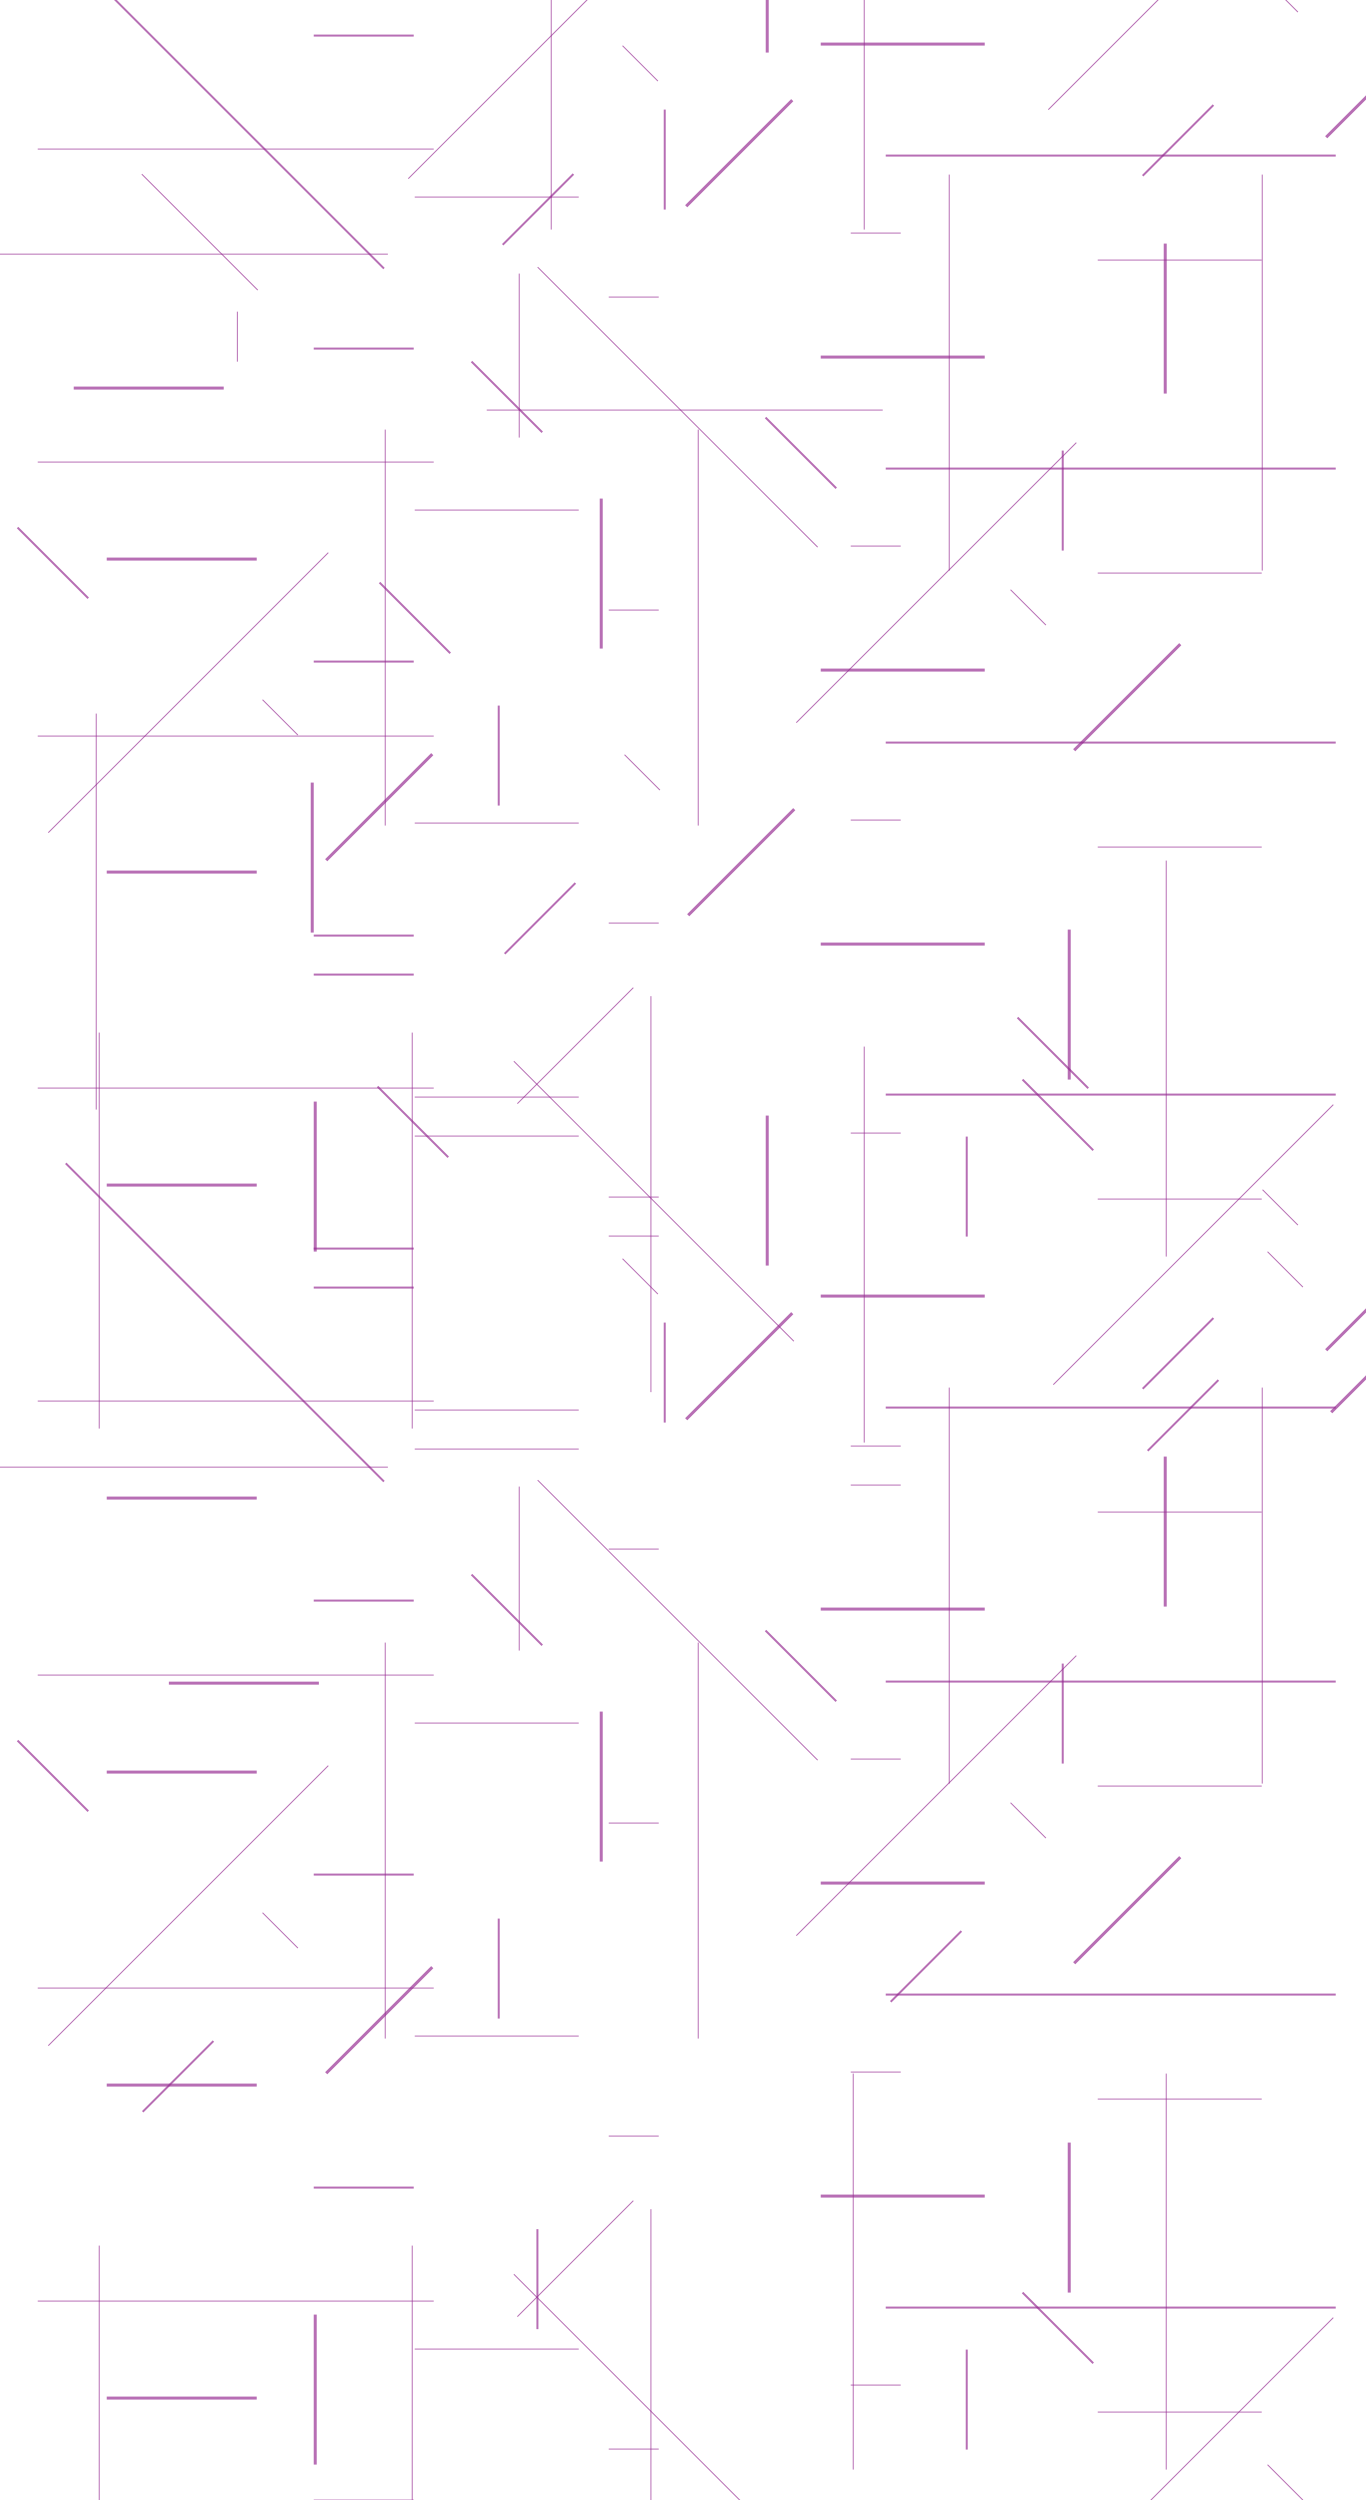
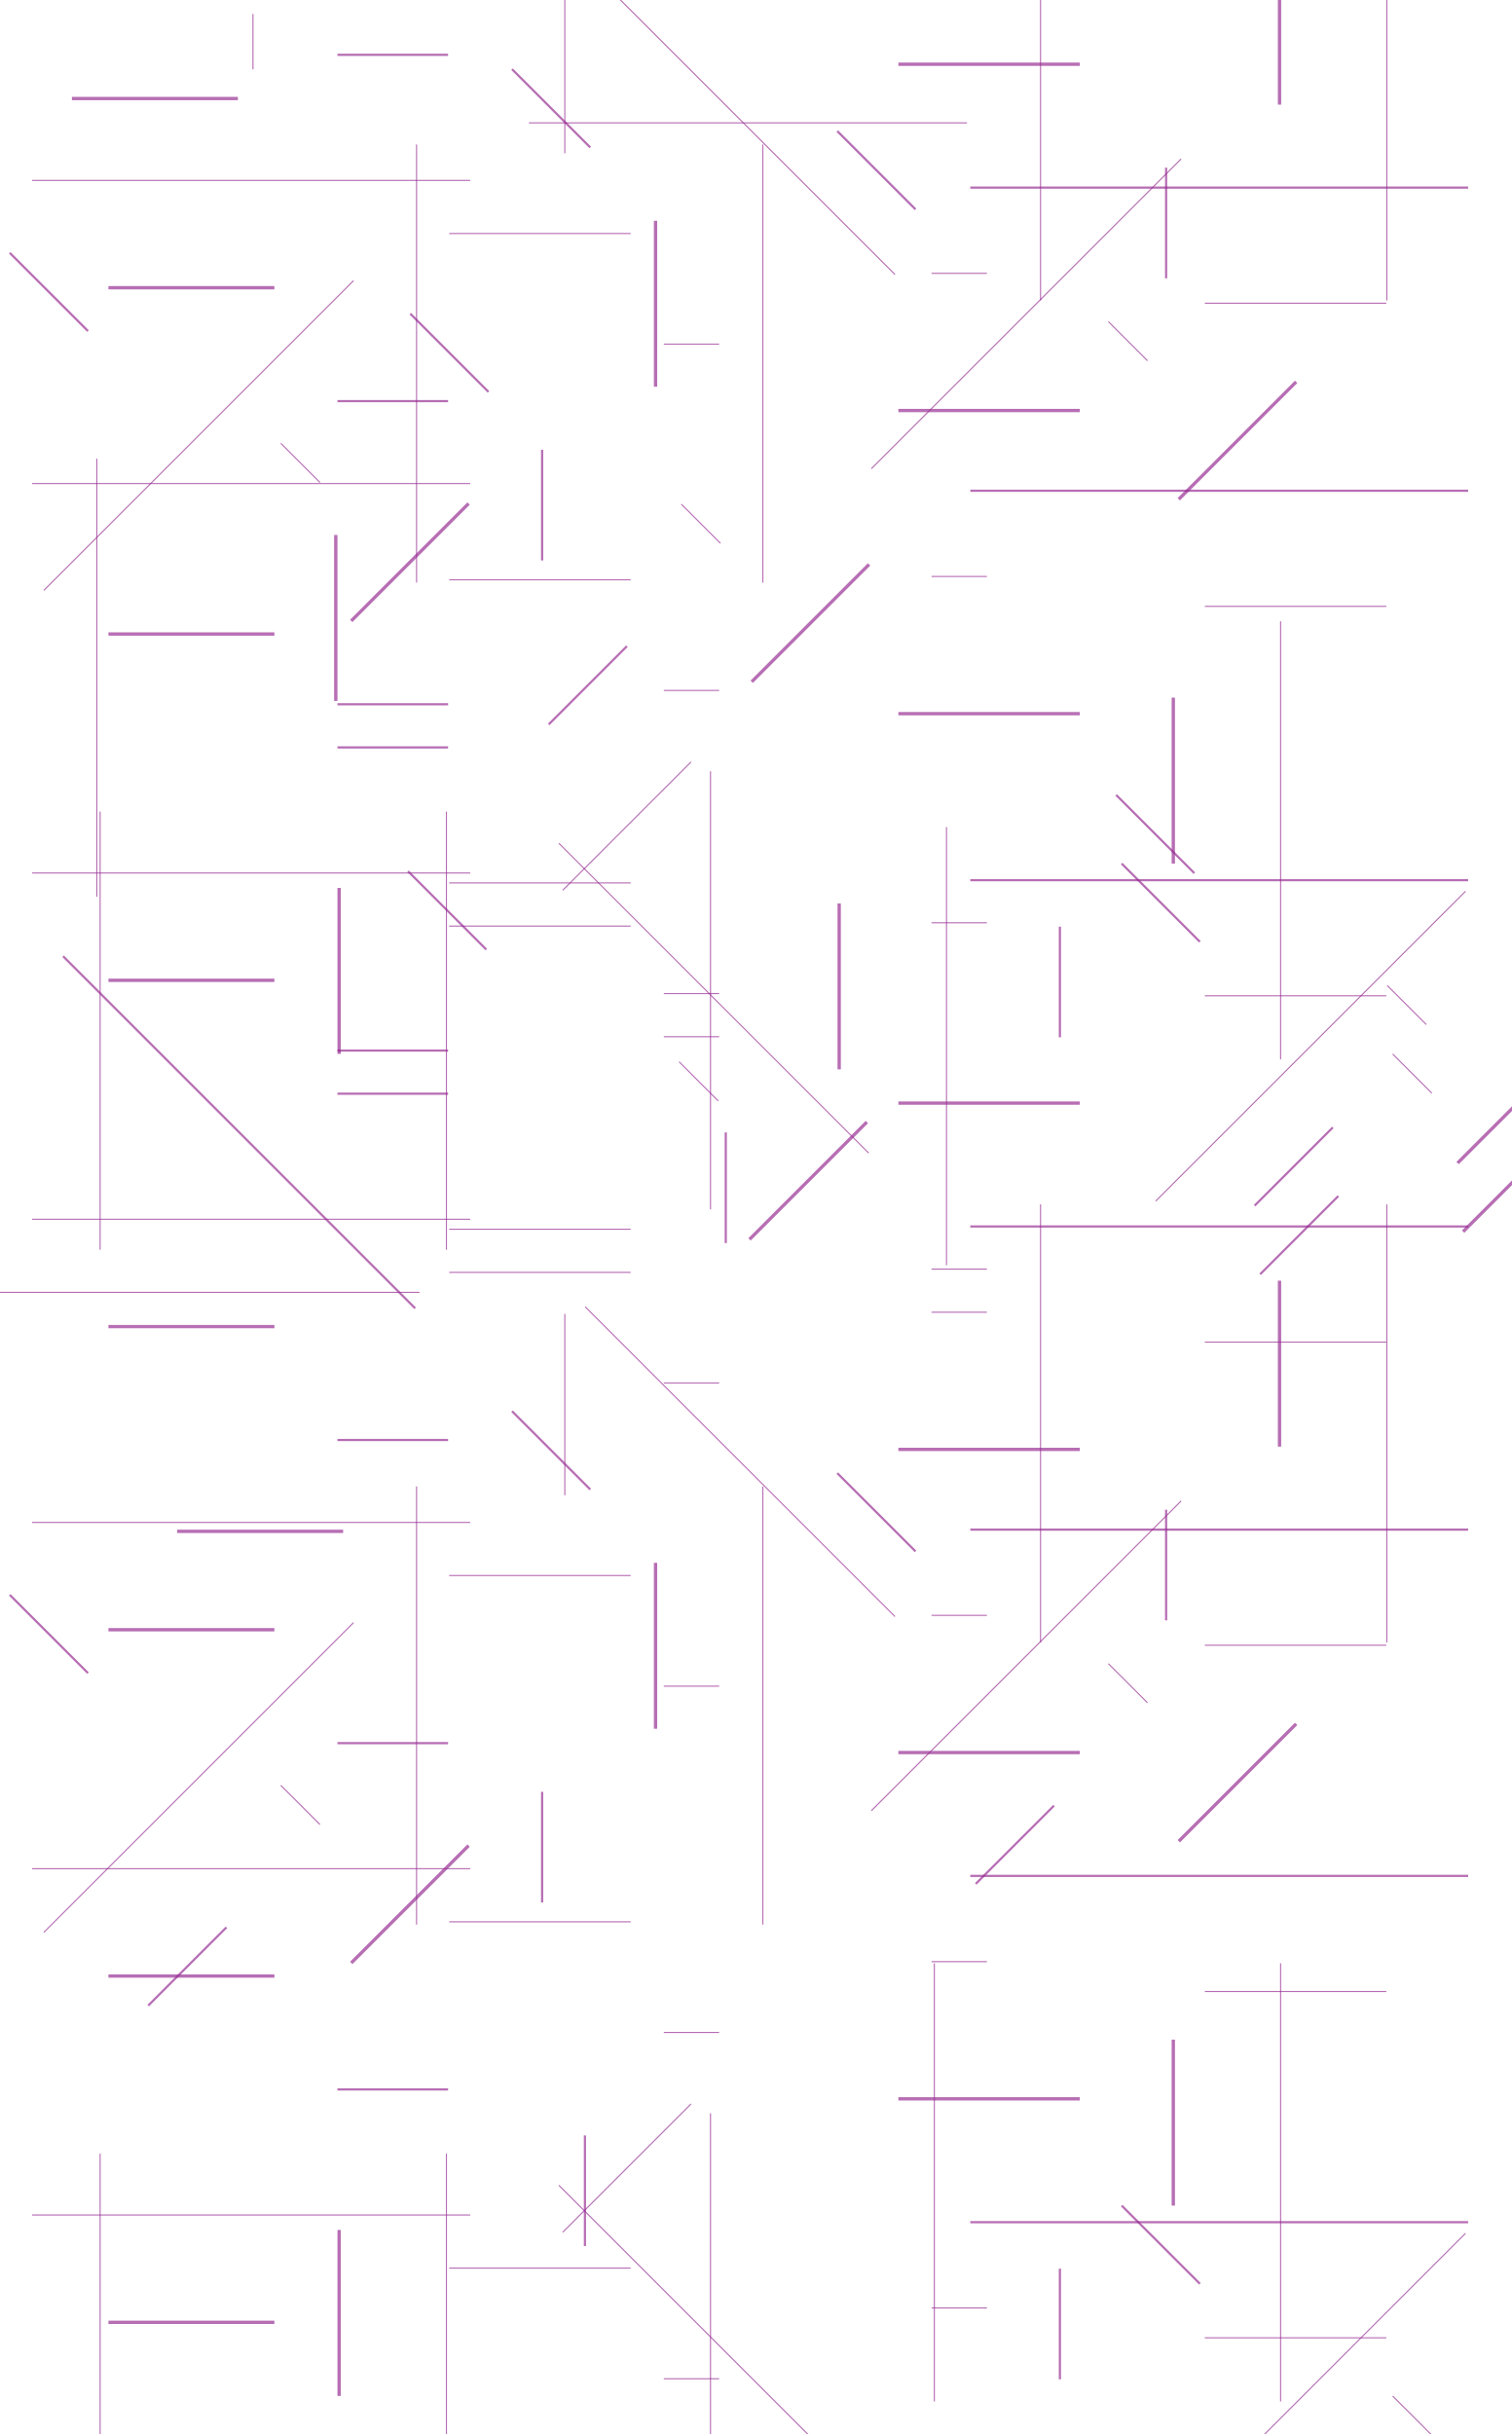
- <svg xmlns="http://www.w3.org/2000/svg" id="Layer_1" data-name="Layer 1" viewBox="0 0 1366 2500">
+ <svg xmlns="http://www.w3.org/2000/svg" id="Layer_1" data-name="Layer 1" viewBox="0 0 1366 2200">
  <defs>
    <style>.cls-1{opacity:0.67;}.cls-2{fill:#93278f;}</style>
  </defs>
  <g class="cls-1">
-     <rect class="cls-2" x="313.73" y="34.58" width="100" height="2" />
-   </g>
-   <g class="cls-1">
-     <rect class="cls-2" x="820.73" y="42.58" width="164" height="3" />
-   </g>
-   <g class="cls-1">
-     <rect class="cls-2" x="37.73" y="148.58" width="396" height="1" />
-   </g>
-   <g class="cls-1">
-     <rect class="cls-2" x="608.73" y="296.58" width="50" height="1" />
-   </g>
-   <g class="cls-1">
-     <rect class="cls-2" x="850.73" y="232.58" width="50" height="1" />
-   </g>
-   <g class="cls-1">
-     <rect class="cls-2" x="313.73" y="347.58" width="100" height="2" />
-   </g>
-   <g class="cls-1">
-     <rect class="cls-2" x="885.73" y="154.58" width="450" height="2" />
-   </g>
-   <g class="cls-1">
-     <rect class="cls-2" x="73.73" y="386.58" width="150" height="3" />
-   </g>
-   <g class="cls-1">
-     <rect class="cls-2" x="414.73" y="196.58" width="164" height="1" />
-   </g>
-   <g class="cls-1">
-     <rect class="cls-2" x="1097.73" y="259.58" width="164" height="1" />
-   </g>
-   <g class="cls-1">
-     <rect class="cls-2" x="820.73" y="355.58" width="164" height="3" />
-   </g>
-   <g class="cls-1">
-     <rect class="cls-2" x="37.73" y="461.58" width="396" height="1" />
-   </g>
-   <g class="cls-1">
-     <rect class="cls-2" x="608.73" y="609.58" width="50" height="1" />
-   </g>
-   <g class="cls-1">
-     <rect class="cls-2" x="850.73" y="545.58" width="50" height="1" />
-   </g>
-   <g class="cls-1">
-     <rect class="cls-2" x="313.73" y="660.58" width="100" height="2" />
-   </g>
-   <g class="cls-1">
-     <rect class="cls-2" x="885.73" y="467.58" width="450" height="2" />
-   </g>
-   <g class="cls-1">
-     <rect class="cls-2" x="106.73" y="557.58" width="150" height="3" />
-   </g>
-   <g class="cls-1">
-     <rect class="cls-2" x="414.73" y="509.58" width="164" height="1" />
-   </g>
-   <g class="cls-1">
-     <rect class="cls-2" x="1097.73" y="572.58" width="164" height="1" />
-   </g>
-   <g class="cls-1">
-     <rect class="cls-2" x="820.73" y="668.58" width="164" height="3" />
-   </g>
-   <g class="cls-1">
-     <rect class="cls-2" x="608.73" y="922.58" width="50" height="1" />
-   </g>
-   <g class="cls-1">
-     <rect class="cls-2" x="313.73" y="973.58" width="100" height="2" />
-   </g>
-   <g class="cls-1">
-     <rect class="cls-2" x="106.73" y="870.58" width="150" height="3" />
-   </g>
-   <g class="cls-1">
-     <rect class="cls-2" x="414.73" y="822.58" width="164" height="1" />
-   </g>
-   <g class="cls-1">
-     <rect class="cls-2" x="37.73" y="1087.58" width="396" height="1" />
-   </g>
-   <g class="cls-1">
-     <rect class="cls-2" x="608.73" y="1235.58" width="50" height="1" />
-   </g>
-   <g class="cls-1">
-     <rect class="cls-2" x="313.73" y="1286.58" width="100" height="2" />
-   </g>
-   <g class="cls-1">
-     <rect class="cls-2" x="885.73" y="1093.58" width="450" height="2" />
-   </g>
-   <g class="cls-1">
-     <rect class="cls-2" x="106.73" y="1183.58" width="150" height="3" />
-   </g>
-   <g class="cls-1">
-     <rect class="cls-2" x="414.73" y="1135.58" width="164" height="1" />
-   </g>
-   <g class="cls-1">
-     <rect class="cls-2" x="1097.73" y="1198.58" width="164" height="1" />
-   </g>
-   <g class="cls-1">
-     <rect class="cls-2" x="820.73" y="1294.58" width="164" height="3" />
-   </g>
-   <g class="cls-1">
-     <rect class="cls-2" x="37.73" y="1400.58" width="396" height="1" />
-   </g>
-   <g class="cls-1">
-     <rect class="cls-2" x="608.73" y="1548.58" width="50" height="1" />
-   </g>
-   <g class="cls-1">
-     <rect class="cls-2" x="850.73" y="1484.58" width="50" height="1" />
-   </g>
-   <g class="cls-1">
-     <rect class="cls-2" x="313.73" y="1599.58" width="100" height="2" />
-   </g>
-   <g class="cls-1">
-     <rect class="cls-2" x="885.73" y="1406.58" width="450" height="2" />
-   </g>
-   <g class="cls-1">
-     <rect class="cls-2" x="106.73" y="1496.58" width="150" height="3" />
-   </g>
-   <g class="cls-1">
-     <rect class="cls-2" x="414.73" y="1448.58" width="164" height="1" />
-   </g>
-   <g class="cls-1">
-     <rect class="cls-2" x="1097.73" y="1511.58" width="164" height="1" />
-   </g>
-   <g class="cls-1">
-     <rect class="cls-2" x="820.73" y="1607.58" width="164" height="3" />
-   </g>
-   <g class="cls-1">
-     <rect class="cls-2" x="863.73" y="-166.42" width="1" height="396" />
-   </g>
-   <g class="cls-1">
-     <rect class="cls-2" x="663.73" y="109.58" width="2" height="100" />
-   </g>
-   <g class="cls-1">
-     <rect class="cls-2" x="765.73" y="-97.42" width="3" height="150" />
-   </g>
-   <g class="cls-1">
-     <rect class="cls-2" x="550.73" y="-166.42" width="1" height="396" />
-   </g>
-   <g class="cls-1">
-     <rect class="cls-2" x="1261.73" y="174.58" width="1" height="396" />
-   </g>
-   <g class="cls-1">
-     <rect class="cls-2" x="1061.73" y="450.58" width="2" height="100" />
-   </g>
-   <g class="cls-1">
-     <rect class="cls-2" x="1163.73" y="243.58" width="3" height="150" />
-   </g>
-   <g class="cls-1">
-     <rect class="cls-2" x="948.73" y="174.58" width="1" height="396" />
-   </g>
-   <g class="cls-1">
-     <rect class="cls-2" x="697.73" y="429.58" width="1" height="396" />
-   </g>
-   <g class="cls-1">
-     <rect class="cls-2" x="497.73" y="705.58" width="2" height="100" />
-   </g>
-   <g class="cls-1">
-     <rect class="cls-2" x="599.73" y="498.58" width="3" height="150" />
-   </g>
-   <g class="cls-1">
-     <rect class="cls-2" x="384.73" y="429.58" width="1" height="396" />
-   </g>
-   <g class="cls-1">
-     <rect class="cls-2" x="1165.73" y="860.58" width="1" height="396" />
-   </g>
-   <g class="cls-1">
-     <rect class="cls-2" x="965.73" y="1136.58" width="2" height="100" />
-   </g>
-   <g class="cls-1">
-     <rect class="cls-2" x="1067.73" y="929.58" width="3" height="150" />
-   </g>
-   <g class="cls-1">
-     <rect class="cls-2" x="411.73" y="1032.58" width="1" height="396" />
-   </g>
-   <g class="cls-1">
-     <rect class="cls-2" x="313.73" y="1101.58" width="3" height="150" />
-   </g>
-   <g class="cls-1">
-     <rect class="cls-2" x="98.73" y="1032.58" width="1" height="396" />
-   </g>
-   <g class="cls-1">
-     <rect class="cls-2" x="639.72" y="38.4" width="1" height="50" transform="translate(142.68 471.28) rotate(-45)" />
-   </g>
-   <g class="cls-1">
-     <rect class="cls-2" x="488.05" y="208.42" width="100" height="2" transform="translate(9.51 441.79) rotate(-45)" />
-   </g>
-   <g class="cls-1">
-     <rect class="cls-2" x="664.22" y="151.71" width="150" height="3" transform="translate(108.18 567.58) rotate(-45)" />
-   </g>
-   <g class="cls-1">
-     <rect class="cls-2" x="350.3" y="38.16" width="396" height="1" transform="translate(133.26 399.03) rotate(-45)" />
-   </g>
-   <g class="cls-1">
-     <rect class="cls-2" x="493.36" y="1045.16" width="164" height="1" transform="translate(-570.88 713.11) rotate(-45)" />
-   </g>
-   <g class="cls-1">
-     <rect class="cls-2" x="653.35" y="1003.23" width="1" height="396" transform="translate(-657.89 814.17) rotate(-45)" />
-   </g>
-   <g class="cls-1">
-     <rect class="cls-2" x="650.42" y="996.16" width="1" height="396" />
-   </g>
-   <g class="cls-1">
-     <rect class="cls-2" x="518.73" y="273.58" width="1" height="164" />
-   </g>
-   <g class="cls-1">
-     <rect class="cls-2" x="486.73" y="409.58" width="396" height="1" />
-   </g>
-   <g class="cls-1">
-     <rect class="cls-2" x="505.89" y="346.9" width="2" height="100" transform="translate(-132.19 474.68) rotate(-45)" />
-   </g>
-   <g class="cls-1">
-     <rect class="cls-2" x="677.16" y="209.16" width="1" height="396" transform="translate(-89.42 598.43) rotate(-45)" />
-   </g>
-   <g class="cls-1">
-     <rect class="cls-2" x="1279.72" y="-30.6" width="1" height="50" transform="translate(378.93 903.62) rotate(-45)" />
-   </g>
-   <g class="cls-1">
-     <rect class="cls-2" x="1128.05" y="139.42" width="100" height="2" transform="translate(245.75 874.13) rotate(-45)" />
-   </g>
-   <g class="cls-1">
-     <rect class="cls-2" x="1304.22" y="82.71" width="150" height="3" transform="translate(344.42 999.92) rotate(-45)" />
-   </g>
-   <g class="cls-1">
-     <rect class="cls-2" x="990.3" y="-30.84" width="396" height="1" transform="translate(369.5 831.37) rotate(-45)" />
-   </g>
-   <g class="cls-1">
-     <rect class="cls-2" x="223.87" y="-115.56" width="2" height="450" transform="translate(-11.52 191.06) rotate(-45)" />
-   </g>
-   <g class="cls-1">
-     <rect class="cls-2" x="199.27" y="150.13" width="1" height="164" transform="translate(-105.63 209.25) rotate(-45)" />
-   </g>
-   <g class="cls-1">
-     <rect class="cls-2" x="236.87" y="311.65" width="1" height="50" />
-   </g>
-   <g class="cls-1">
-     <rect class="cls-2" x="-8.13" y="253.65" width="396" height="1" />
-   </g>
-   <g class="cls-1">
-     <rect class="cls-2" x="279.72" y="692.4" width="1" height="50" transform="translate(-425.21 408.27) rotate(-45)" />
-   </g>
-   <g class="cls-1">
-     <rect class="cls-2" x="51.89" y="512.9" width="2" height="100" transform="translate(-382.54 202.27) rotate(-45)" />
-   </g>
-   <g class="cls-1">
-     <rect class="cls-2" x="304.22" y="805.71" width="150" height="3" transform="translate(-459.71 504.57) rotate(-45)" />
-   </g>
-   <g class="cls-1">
-     <rect class="cls-2" x="-9.7" y="692.16" width="396" height="1" transform="translate(-434.63 336.02) rotate(-45)" />
-   </g>
-   <g class="cls-1">
-     <rect class="cls-2" x="1027.72" y="582.4" width="1" height="50" transform="translate(-128.34 904.97) rotate(-45)" />
-   </g>
-   <g class="cls-1">
-     <rect class="cls-2" x="799.89" y="402.9" width="2" height="100" transform="translate(-85.67 698.97) rotate(-45)" />
-   </g>
-   <g class="cls-1">
-     <rect class="cls-2" x="1052.22" y="695.71" width="150" height="3" transform="translate(-162.84 1001.27) rotate(-45)" />
-   </g>
-   <g class="cls-1">
-     <rect class="cls-2" x="738.3" y="582.16" width="396" height="1" transform="translate(-137.76 832.72) rotate(-45)" />
-   </g>
-   <g class="cls-1">
-     <rect class="cls-2" x="1284.72" y="1244.4" width="1" height="50" transform="translate(-521.17 1280.59) rotate(-45)" />
-   </g>
-   <g class="cls-1">
-     <rect class="cls-2" x="1056.89" y="1064.9" width="2" height="100" transform="translate(-478.51 1074.59) rotate(-45)" />
-   </g>
-   <g class="cls-1">
-     <rect class="cls-2" x="1133.05" y="1414.42" width="100" height="2" transform="translate(-654.35 1251.11) rotate(-45)" />
-   </g>
-   <g class="cls-1">
-     <rect class="cls-2" x="1309.22" y="1357.71" width="150" height="3" transform="translate(-555.68 1376.89) rotate(-45)" />
-   </g>
-   <g class="cls-1">
-     <rect class="cls-2" x="995.3" y="1244.16" width="396" height="1" transform="translate(-530.59 1208.34) rotate(-45)" />
-   </g>
-   <g class="cls-1">
-     <rect class="cls-2" x="37.73" y="735.58" width="396" height="1" />
-   </g>
-   <g class="cls-1">
-     <rect class="cls-2" x="850.73" y="819.58" width="50" height="1" />
-   </g>
-   <g class="cls-1">
-     <rect class="cls-2" x="313.73" y="934.58" width="100" height="2" />
-   </g>
-   <g class="cls-1">
-     <rect class="cls-2" x="885.73" y="741.58" width="450" height="2" />
-   </g>
-   <g class="cls-1">
-     <rect class="cls-2" x="1097.73" y="846.58" width="164" height="1" />
-   </g>
-   <g class="cls-1">
-     <rect class="cls-2" x="820.73" y="942.58" width="164" height="3" />
-   </g>
-   <g class="cls-1">
-     <rect class="cls-2" x="608.73" y="1196.58" width="50" height="1" />
-   </g>
-   <g class="cls-1">
-     <rect class="cls-2" x="850.73" y="1132.58" width="50" height="1" />
-   </g>
-   <g class="cls-1">
-     <rect class="cls-2" x="313.73" y="1247.58" width="100" height="2" />
-   </g>
-   <g class="cls-1">
-     <rect class="cls-2" x="414.73" y="1096.58" width="164" height="1" />
-   </g>
-   <g class="cls-1">
-     <rect class="cls-2" x="850.73" y="1445.58" width="50" height="1" />
-   </g>
-   <g class="cls-1">
-     <rect class="cls-2" x="414.73" y="1409.58" width="164" height="1" />
-   </g>
-   <g class="cls-1">
-     <rect class="cls-2" x="37.73" y="1674.58" width="396" height="1" />
-   </g>
-   <g class="cls-1">
-     <rect class="cls-2" x="608.73" y="1822.58" width="50" height="1" />
-   </g>
-   <g class="cls-1">
-     <rect class="cls-2" x="850.73" y="1758.58" width="50" height="1" />
-   </g>
-   <g class="cls-1">
-     <rect class="cls-2" x="313.73" y="1873.58" width="100" height="2" />
-   </g>
-   <g class="cls-1">
-     <rect class="cls-2" x="885.73" y="1680.58" width="450" height="2" />
-   </g>
-   <g class="cls-1">
-     <rect class="cls-2" x="106.73" y="1770.58" width="150" height="3" />
-   </g>
-   <g class="cls-1">
-     <rect class="cls-2" x="414.73" y="1722.58" width="164" height="1" />
-   </g>
-   <g class="cls-1">
-     <rect class="cls-2" x="1097.73" y="1785.58" width="164" height="1" />
-   </g>
-   <g class="cls-1">
-     <rect class="cls-2" x="820.73" y="1881.58" width="164" height="3" />
-   </g>
-   <g class="cls-1">
-     <rect class="cls-2" x="37.73" y="1987.58" width="396" height="1" />
-   </g>
-   <g class="cls-1">
-     <rect class="cls-2" x="608.73" y="2135.58" width="50" height="1" />
-   </g>
-   <g class="cls-1">
-     <rect class="cls-2" x="850.73" y="2071.58" width="50" height="1" />
-   </g>
-   <g class="cls-1">
-     <rect class="cls-2" x="313.73" y="2186.58" width="100" height="2" />
-   </g>
-   <g class="cls-1">
-     <rect class="cls-2" x="885.73" y="1993.58" width="450" height="2" />
-   </g>
-   <g class="cls-1">
-     <rect class="cls-2" x="106.73" y="2083.58" width="150" height="3" />
-   </g>
-   <g class="cls-1">
-     <rect class="cls-2" x="414.73" y="2035.58" width="164" height="1" />
-   </g>
-   <g class="cls-1">
-     <rect class="cls-2" x="1097.73" y="2098.58" width="164" height="1" />
-   </g>
-   <g class="cls-1">
-     <rect class="cls-2" x="820.73" y="2194.58" width="164" height="3" />
-   </g>
-   <g class="cls-1">
-     <rect class="cls-2" x="37.73" y="2300.58" width="396" height="1" />
-   </g>
-   <g class="cls-1">
-     <rect class="cls-2" x="608.73" y="2448.58" width="50" height="1" />
-   </g>
-   <g class="cls-1">
-     <rect class="cls-2" x="850.73" y="2384.58" width="50" height="1" />
-   </g>
-   <g class="cls-1">
-     <rect class="cls-2" x="313.73" y="2499.58" width="100" height="2" />
-   </g>
-   <g class="cls-1">
-     <rect class="cls-2" x="885.73" y="2306.58" width="450" height="2" />
-   </g>
-   <g class="cls-1">
-     <rect class="cls-2" x="106.73" y="2396.58" width="150" height="3" />
-   </g>
-   <g class="cls-1">
-     <rect class="cls-2" x="414.73" y="2348.58" width="164" height="1" />
-   </g>
-   <g class="cls-1">
-     <rect class="cls-2" x="1097.73" y="2411.58" width="164" height="1" />
-   </g>
-   <g class="cls-1">
-     <rect class="cls-2" x="310.73" y="782.58" width="3" height="150" />
-   </g>
-   <g class="cls-1">
-     <rect class="cls-2" x="95.73" y="713.58" width="1" height="396" />
-   </g>
-   <g class="cls-1">
-     <rect class="cls-2" x="863.73" y="1046.58" width="1" height="396" />
-   </g>
-   <g class="cls-1">
-     <rect class="cls-2" x="663.73" y="1322.58" width="2" height="100" />
-   </g>
-   <g class="cls-1">
-     <rect class="cls-2" x="765.73" y="1115.58" width="3" height="150" />
-   </g>
-   <g class="cls-1">
-     <rect class="cls-2" x="1261.73" y="1387.58" width="1" height="396" />
-   </g>
-   <g class="cls-1">
-     <rect class="cls-2" x="1061.73" y="1663.58" width="2" height="100" />
-   </g>
-   <g class="cls-1">
-     <rect class="cls-2" x="1163.73" y="1456.58" width="3" height="150" />
-   </g>
-   <g class="cls-1">
-     <rect class="cls-2" x="948.73" y="1387.58" width="1" height="396" />
-   </g>
-   <g class="cls-1">
-     <rect class="cls-2" x="697.73" y="1642.58" width="1" height="396" />
-   </g>
-   <g class="cls-1">
-     <rect class="cls-2" x="497.73" y="1918.58" width="2" height="100" />
-   </g>
-   <g class="cls-1">
-     <rect class="cls-2" x="599.73" y="1711.58" width="3" height="150" />
-   </g>
-   <g class="cls-1">
-     <rect class="cls-2" x="384.73" y="1642.58" width="1" height="396" />
-   </g>
-   <g class="cls-1">
-     <rect class="cls-2" x="1165.73" y="2073.58" width="1" height="396" />
-   </g>
-   <g class="cls-1">
-     <rect class="cls-2" x="965.73" y="2349.58" width="2" height="100" />
-   </g>
-   <g class="cls-1">
-     <rect class="cls-2" x="1067.73" y="2142.58" width="3" height="150" />
-   </g>
-   <g class="cls-1">
-     <rect class="cls-2" x="852.73" y="2073.58" width="1" height="396" />
-   </g>
-   <g class="cls-1">
-     <rect class="cls-2" x="411.73" y="2245.58" width="1" height="396" />
-   </g>
-   <g class="cls-1">
-     <rect class="cls-2" x="313.73" y="2314.58" width="3" height="150" />
-   </g>
-   <g class="cls-1">
-     <rect class="cls-2" x="98.73" y="2245.58" width="1" height="396" />
-   </g>
-   <g class="cls-1">
-     <rect class="cls-2" x="639.72" y="1251.4" width="1" height="50" transform="translate(-715.04 826.56) rotate(-45)" />
-   </g>
-   <g class="cls-1">
-     <rect class="cls-2" x="411.89" y="1071.9" width="2" height="100" transform="translate(-672.37 620.55) rotate(-45)" />
-   </g>
-   <g class="cls-1">
-     <rect class="cls-2" x="664.22" y="1364.71" width="150" height="3" transform="translate(-749.54 922.86) rotate(-45)" />
-   </g>
-   <g class="cls-1">
-     <rect class="cls-2" x="493.36" y="2258.16" width="164" height="1" transform="translate(-1428.6 1068.39) rotate(-45)" />
-   </g>
-   <g class="cls-1">
-     <rect class="cls-2" x="653.35" y="2216.23" width="1" height="396" transform="translate(-1515.61 1169.45) rotate(-45)" />
-   </g>
-   <g class="cls-1">
-     <rect class="cls-2" x="536.42" y="2229.16" width="2" height="100" />
-   </g>
-   <g class="cls-1">
-     <rect class="cls-2" x="650.42" y="2209.16" width="1" height="396" />
-   </g>
-   <g class="cls-1">
-     <rect class="cls-2" x="518.73" y="1486.58" width="1" height="164" />
-   </g>
-   <g class="cls-1">
-     <rect class="cls-2" x="505.89" y="1559.9" width="2" height="100" transform="translate(-989.91 829.96) rotate(-45)" />
-   </g>
-   <g class="cls-1">
-     <rect class="cls-2" x="677.16" y="1422.16" width="1" height="396" transform="translate(-947.14 953.71) rotate(-45)" />
-   </g>
-   <g class="cls-1">
-     <rect class="cls-2" x="1279.72" y="1182.4" width="1" height="50" transform="translate(-478.79 1258.89) rotate(-45)" />
-   </g>
-   <g class="cls-1">
-     <rect class="cls-2" x="1051.89" y="1002.9" width="2" height="100" transform="translate(-436.13 1052.89) rotate(-45)" />
-   </g>
-   <g class="cls-1">
-     <rect class="cls-2" x="1128.05" y="1352.42" width="100" height="2" transform="translate(-611.97 1229.41) rotate(-45)" />
-   </g>
-   <g class="cls-1">
-     <rect class="cls-2" x="1304.22" y="1295.71" width="150" height="3" transform="translate(-513.3 1355.2) rotate(-45)" />
-   </g>
-   <g class="cls-1">
-     <rect class="cls-2" x="223.87" y="1097.44" width="2" height="450" transform="translate(-869.25 546.34) rotate(-45)" />
-   </g>
-   <g class="cls-1">
-     <rect class="cls-2" x="168.87" y="1681.65" width="150" height="3" />
-   </g>
-   <g class="cls-1">
-     <rect class="cls-2" x="-8.13" y="1466.65" width="396" height="1" />
-   </g>
-   <g class="cls-1">
-     <rect class="cls-2" x="641.72" y="747.4" width="1" height="50" transform="translate(-358.07 680.35) rotate(-45)" />
-   </g>
-   <g class="cls-1">
-     <rect class="cls-2" x="413.89" y="567.9" width="2" height="100" transform="translate(-315.4 474.35) rotate(-45)" />
-   </g>
-   <g class="cls-1">
-     <rect class="cls-2" x="490.05" y="917.42" width="100" height="2" transform="translate(-491.25 650.87) rotate(-45)" />
-   </g>
-   <g class="cls-1">
-     <rect class="cls-2" x="666.22" y="860.71" width="150" height="3" transform="translate(-392.57 776.65) rotate(-45)" />
-   </g>
-   <g class="cls-1">
-     <rect class="cls-2" x="279.72" y="1905.4" width="1" height="50" transform="translate(-1282.93 763.55) rotate(-45)" />
-   </g>
-   <g class="cls-1">
-     <rect class="cls-2" x="51.89" y="1725.9" width="2" height="100" transform="translate(-1240.26 557.55) rotate(-45)" />
-   </g>
-   <g class="cls-1">
-     <rect class="cls-2" x="128.05" y="2075.42" width="100" height="2" transform="translate(-1416.1 734.07) rotate(-45)" />
-   </g>
-   <g class="cls-1">
-     <rect class="cls-2" x="304.22" y="2018.71" width="150" height="3" transform="translate(-1317.43 859.85) rotate(-45)" />
-   </g>
-   <g class="cls-1">
-     <rect class="cls-2" x="-9.7" y="1905.16" width="396" height="1" transform="translate(-1292.35 691.3) rotate(-45)" />
-   </g>
-   <g class="cls-1">
-     <rect class="cls-2" x="1027.72" y="1795.4" width="1" height="50" transform="translate(-986.06 1260.25) rotate(-45)" />
-   </g>
-   <g class="cls-1">
-     <rect class="cls-2" x="799.89" y="1615.9" width="2" height="100" transform="translate(-943.4 1054.24) rotate(-45)" />
-   </g>
-   <g class="cls-1">
-     <rect class="cls-2" x="876.05" y="1965.42" width="100" height="2" transform="translate(-1119.24 1230.77) rotate(-45)" />
-   </g>
-   <g class="cls-1">
-     <rect class="cls-2" x="1052.22" y="1908.71" width="150" height="3" transform="translate(-1020.57 1356.55) rotate(-45)" />
-   </g>
-   <g class="cls-1">
-     <rect class="cls-2" x="738.3" y="1795.16" width="396" height="1" transform="translate(-995.48 1188) rotate(-45)" />
-   </g>
-   <g class="cls-1">
-     <rect class="cls-2" x="1284.72" y="2457.4" width="1" height="50" transform="translate(-1378.89 1635.87) rotate(-45)" />
-   </g>
-   <g class="cls-1">
-     <rect class="cls-2" x="1056.89" y="2277.9" width="2" height="100" transform="translate(-1336.23 1429.87) rotate(-45)" />
-   </g>
-   <g class="cls-1">
-     <rect class="cls-2" x="995.3" y="2457.16" width="396" height="1" transform="translate(-1388.32 1563.62) rotate(-45)" />
+     <rect class="cls-2" x="305.01" y="48.56" width="100" height="2" />
+   </g>
+   <g class="cls-1">
+     <rect class="cls-2" x="65.01" y="87.56" width="150" height="3" />
+   </g>
+   <g class="cls-1">
+     <rect class="cls-2" x="812.01" y="56.56" width="164" height="3" />
+   </g>
+   <g class="cls-1">
+     <rect class="cls-2" x="29.01" y="162.56" width="396" height="1" />
+   </g>
+   <g class="cls-1">
+     <rect class="cls-2" x="600.01" y="310.56" width="50" height="1" />
+   </g>
+   <g class="cls-1">
+     <rect class="cls-2" x="842.01" y="246.56" width="50" height="1" />
+   </g>
+   <g class="cls-1">
+     <rect class="cls-2" x="305.01" y="361.56" width="100" height="2" />
+   </g>
+   <g class="cls-1">
+     <rect class="cls-2" x="877.01" y="168.56" width="450" height="2" />
+   </g>
+   <g class="cls-1">
+     <rect class="cls-2" x="98.01" y="258.56" width="150" height="3" />
+   </g>
+   <g class="cls-1">
+     <rect class="cls-2" x="406.01" y="210.56" width="164" height="1" />
+   </g>
+   <g class="cls-1">
+     <rect class="cls-2" x="1089.01" y="273.56" width="164" height="1" />
+   </g>
+   <g class="cls-1">
+     <rect class="cls-2" x="812.01" y="369.56" width="164" height="3" />
+   </g>
+   <g class="cls-1">
+     <rect class="cls-2" x="600.01" y="623.56" width="50" height="1" />
+   </g>
+   <g class="cls-1">
+     <rect class="cls-2" x="305.01" y="674.56" width="100" height="2" />
+   </g>
+   <g class="cls-1">
+     <rect class="cls-2" x="98.01" y="571.56" width="150" height="3" />
+   </g>
+   <g class="cls-1">
+     <rect class="cls-2" x="406.01" y="523.56" width="164" height="1" />
+   </g>
+   <g class="cls-1">
+     <rect class="cls-2" x="29.01" y="788.56" width="396" height="1" />
+   </g>
+   <g class="cls-1">
+     <rect class="cls-2" x="600.01" y="936.56" width="50" height="1" />
+   </g>
+   <g class="cls-1">
+     <rect class="cls-2" x="305.01" y="987.56" width="100" height="2" />
+   </g>
+   <g class="cls-1">
+     <rect class="cls-2" x="877.01" y="794.56" width="450" height="2" />
+   </g>
+   <g class="cls-1">
+     <rect class="cls-2" x="98.01" y="884.56" width="150" height="3" />
+   </g>
+   <g class="cls-1">
+     <rect class="cls-2" x="406.01" y="836.56" width="164" height="1" />
+   </g>
+   <g class="cls-1">
+     <rect class="cls-2" x="1089.01" y="899.56" width="164" height="1" />
+   </g>
+   <g class="cls-1">
+     <rect class="cls-2" x="812.01" y="995.56" width="164" height="3" />
+   </g>
+   <g class="cls-1">
+     <rect class="cls-2" x="29.01" y="1101.56" width="396" height="1" />
+   </g>
+   <g class="cls-1">
+     <rect class="cls-2" x="600.01" y="1249.56" width="50" height="1" />
+   </g>
+   <g class="cls-1">
+     <rect class="cls-2" x="842.01" y="1185.56" width="50" height="1" />
+   </g>
+   <g class="cls-1">
+     <rect class="cls-2" x="305.01" y="1300.56" width="100" height="2" />
+   </g>
+   <g class="cls-1">
+     <rect class="cls-2" x="877.01" y="1107.56" width="450" height="2" />
+   </g>
+   <g class="cls-1">
+     <rect class="cls-2" x="98.01" y="1197.56" width="150" height="3" />
+   </g>
+   <g class="cls-1">
+     <rect class="cls-2" x="406.01" y="1149.56" width="164" height="1" />
+   </g>
+   <g class="cls-1">
+     <rect class="cls-2" x="1089.01" y="1212.56" width="164" height="1" />
+   </g>
+   <g class="cls-1">
+     <rect class="cls-2" x="812.01" y="1308.56" width="164" height="3" />
+   </g>
+   <g class="cls-1">
+     <rect class="cls-2" x="1253.01" y="-124.44" width="1" height="396" />
+   </g>
+   <g class="cls-1">
+     <rect class="cls-2" x="1053.01" y="151.56" width="2" height="100" />
+   </g>
+   <g class="cls-1">
+     <rect class="cls-2" x="1155.01" y="-55.44" width="3" height="150" />
+   </g>
+   <g class="cls-1">
+     <rect class="cls-2" x="940.01" y="-124.44" width="1" height="396" />
+   </g>
+   <g class="cls-1">
+     <rect class="cls-2" x="689.01" y="130.56" width="1" height="396" />
+   </g>
+   <g class="cls-1">
+     <rect class="cls-2" x="489.01" y="406.56" width="2" height="100" />
+   </g>
+   <g class="cls-1">
+     <rect class="cls-2" x="591.01" y="199.56" width="3" height="150" />
+   </g>
+   <g class="cls-1">
+     <rect class="cls-2" x="376.01" y="130.56" width="1" height="396" />
+   </g>
+   <g class="cls-1">
+     <rect class="cls-2" x="1157.01" y="561.56" width="1" height="396" />
+   </g>
+   <g class="cls-1">
+     <rect class="cls-2" x="957.01" y="837.56" width="2" height="100" />
+   </g>
+   <g class="cls-1">
+     <rect class="cls-2" x="1059.01" y="630.56" width="3" height="150" />
+   </g>
+   <g class="cls-1">
+     <rect class="cls-2" x="403.01" y="733.56" width="1" height="396" />
+   </g>
+   <g class="cls-1">
+     <rect class="cls-2" x="305.01" y="802.56" width="3" height="150" />
+   </g>
+   <g class="cls-1">
+     <rect class="cls-2" x="90.01" y="733.56" width="1" height="396" />
+   </g>
+   <g class="cls-1">
+     <rect class="cls-2" x="484.63" y="746.14" width="164" height="1" transform="translate(-361.99 619.36) rotate(-45)" />
+   </g>
+   <g class="cls-1">
+     <rect class="cls-2" x="644.63" y="704.21" width="1" height="396" transform="translate(-449 720.42) rotate(-45)" />
+   </g>
+   <g class="cls-1">
+     <rect class="cls-2" x="641.7" y="697.14" width="1" height="396" />
+   </g>
+   <g class="cls-1">
+     <rect class="cls-2" x="510.01" y="-25.44" width="1" height="164" />
+   </g>
+   <g class="cls-1">
+     <rect class="cls-2" x="478.01" y="110.56" width="396" height="1" />
+   </g>
+   <g class="cls-1">
+     <rect class="cls-2" x="497.16" y="47.89" width="2" height="100" transform="translate(76.69 380.93) rotate(-45)" />
+   </g>
+   <g class="cls-1">
+     <rect class="cls-2" x="668.44" y="-89.86" width="1" height="396" transform="translate(119.46 504.69) rotate(-45)" />
+   </g>
+   <g class="cls-1">
+     <rect class="cls-2" x="228.15" y="12.63" width="1" height="50" />
+   </g>
+   <g class="cls-1">
+     <rect class="cls-2" x="270.99" y="393.38" width="1" height="50" transform="translate(-216.32 314.52) rotate(-45)" />
+   </g>
+   <g class="cls-1">
+     <rect class="cls-2" x="43.17" y="213.88" width="2" height="100" transform="translate(-173.66 108.52) rotate(-45)" />
+   </g>
+   <g class="cls-1">
+     <rect class="cls-2" x="295.5" y="506.69" width="150" height="3" transform="translate(-250.82 410.83) rotate(-45)" />
+   </g>
+   <g class="cls-1">
+     <rect class="cls-2" x="-18.42" y="393.14" width="396" height="1" transform="translate(-225.75 242.28) rotate(-45)" />
+   </g>
+   <g class="cls-1">
+     <rect class="cls-2" x="1019" y="283.39" width="1" height="50" transform="translate(80.54 811.22) rotate(-45)" />
+   </g>
+   <g class="cls-1">
+     <rect class="cls-2" x="791.17" y="103.88" width="2" height="100" transform="translate(123.21 605.22) rotate(-45)" />
+   </g>
+   <g class="cls-1">
+     <rect class="cls-2" x="1043.5" y="396.69" width="150" height="3" transform="translate(46.04 907.53) rotate(-45)" />
+   </g>
+   <g class="cls-1">
+     <rect class="cls-2" x="729.58" y="283.14" width="396" height="1" transform="translate(71.12 738.98) rotate(-45)" />
+   </g>
+   <g class="cls-1">
+     <rect class="cls-2" x="1276" y="945.38" width="1" height="50" transform="translate(-312.29 1186.84) rotate(-45)" />
+   </g>
+   <g class="cls-1">
+     <rect class="cls-2" x="1048.16" y="765.88" width="2" height="100" transform="translate(-269.62 980.84) rotate(-45)" />
+   </g>
+   <g class="cls-1">
+     <rect class="cls-2" x="1124.32" y="1115.4" width="100" height="2" transform="translate(-445.46 1157.36) rotate(-45)" />
+   </g>
+   <g class="cls-1">
+     <rect class="cls-2" x="1300.5" y="1058.69" width="150" height="3" transform="translate(-346.79 1283.14) rotate(-45)" />
+   </g>
+   <g class="cls-1">
+     <rect class="cls-2" x="986.59" y="945.14" width="396" height="1" transform="translate(-321.71 1114.6) rotate(-45)" />
+   </g>
+   <g class="cls-1">
+     <rect class="cls-2" x="29.01" y="436.56" width="396" height="1" />
+   </g>
+   <g class="cls-1">
+     <rect class="cls-2" x="842.01" y="520.56" width="50" height="1" />
+   </g>
+   <g class="cls-1">
+     <rect class="cls-2" x="305.01" y="635.56" width="100" height="2" />
+   </g>
+   <g class="cls-1">
+     <rect class="cls-2" x="877.01" y="442.56" width="450" height="2" />
+   </g>
+   <g class="cls-1">
+     <rect class="cls-2" x="1089.01" y="547.56" width="164" height="1" />
+   </g>
+   <g class="cls-1">
+     <rect class="cls-2" x="812.01" y="643.56" width="164" height="3" />
+   </g>
+   <g class="cls-1">
+     <rect class="cls-2" x="600.01" y="897.56" width="50" height="1" />
+   </g>
+   <g class="cls-1">
+     <rect class="cls-2" x="842.01" y="833.56" width="50" height="1" />
+   </g>
+   <g class="cls-1">
+     <rect class="cls-2" x="305.01" y="948.56" width="100" height="2" />
+   </g>
+   <g class="cls-1">
+     <rect class="cls-2" x="406.01" y="797.56" width="164" height="1" />
+   </g>
+   <g class="cls-1">
+     <rect class="cls-2" x="842.01" y="1146.56" width="50" height="1" />
+   </g>
+   <g class="cls-1">
+     <rect class="cls-2" x="406.01" y="1110.56" width="164" height="1" />
+   </g>
+   <g class="cls-1">
+     <rect class="cls-2" x="29.01" y="1375.56" width="396" height="1" />
+   </g>
+   <g class="cls-1">
+     <rect class="cls-2" x="600.01" y="1523.56" width="50" height="1" />
+   </g>
+   <g class="cls-1">
+     <rect class="cls-2" x="842.01" y="1459.56" width="50" height="1" />
+   </g>
+   <g class="cls-1">
+     <rect class="cls-2" x="305.01" y="1574.56" width="100" height="2" />
+   </g>
+   <g class="cls-1">
+     <rect class="cls-2" x="877.01" y="1381.56" width="450" height="2" />
+   </g>
+   <g class="cls-1">
+     <rect class="cls-2" x="98.01" y="1471.56" width="150" height="3" />
+   </g>
+   <g class="cls-1">
+     <rect class="cls-2" x="406.01" y="1423.56" width="164" height="1" />
+   </g>
+   <g class="cls-1">
+     <rect class="cls-2" x="1089.01" y="1486.56" width="164" height="1" />
+   </g>
+   <g class="cls-1">
+     <rect class="cls-2" x="812.01" y="1582.56" width="164" height="3" />
+   </g>
+   <g class="cls-1">
+     <rect class="cls-2" x="29.01" y="1688.56" width="396" height="1" />
+   </g>
+   <g class="cls-1">
+     <rect class="cls-2" x="600.01" y="1836.56" width="50" height="1" />
+   </g>
+   <g class="cls-1">
+     <rect class="cls-2" x="842.01" y="1772.56" width="50" height="1" />
+   </g>
+   <g class="cls-1">
+     <rect class="cls-2" x="305.01" y="1887.56" width="100" height="2" />
+   </g>
+   <g class="cls-1">
+     <rect class="cls-2" x="877.01" y="1694.56" width="450" height="2" />
+   </g>
+   <g class="cls-1">
+     <rect class="cls-2" x="98.01" y="1784.56" width="150" height="3" />
+   </g>
+   <g class="cls-1">
+     <rect class="cls-2" x="406.01" y="1736.56" width="164" height="1" />
+   </g>
+   <g class="cls-1">
+     <rect class="cls-2" x="1089.01" y="1799.56" width="164" height="1" />
+   </g>
+   <g class="cls-1">
+     <rect class="cls-2" x="812.01" y="1895.56" width="164" height="3" />
+   </g>
+   <g class="cls-1">
+     <rect class="cls-2" x="29.01" y="2001.56" width="396" height="1" />
+   </g>
+   <g class="cls-1">
+     <rect class="cls-2" x="600.01" y="2149.56" width="50" height="1" />
+   </g>
+   <g class="cls-1">
+     <rect class="cls-2" x="842.01" y="2085.56" width="50" height="1" />
+   </g>
+   <g class="cls-1">
+     <rect class="cls-2" x="877.01" y="2007.56" width="450" height="2" />
+   </g>
+   <g class="cls-1">
+     <rect class="cls-2" x="98.01" y="2097.56" width="150" height="3" />
+   </g>
+   <g class="cls-1">
+     <rect class="cls-2" x="406.01" y="2049.56" width="164" height="1" />
+   </g>
+   <g class="cls-1">
+     <rect class="cls-2" x="1089.01" y="2112.56" width="164" height="1" />
+   </g>
+   <g class="cls-1">
+     <rect class="cls-2" x="302.01" y="483.56" width="3" height="150" />
+   </g>
+   <g class="cls-1">
+     <rect class="cls-2" x="87.01" y="414.56" width="1" height="396" />
+   </g>
+   <g class="cls-1">
+     <rect class="cls-2" x="855.01" y="747.56" width="1" height="396" />
+   </g>
+   <g class="cls-1">
+     <rect class="cls-2" x="655.01" y="1023.56" width="2" height="100" />
+   </g>
+   <g class="cls-1">
+     <rect class="cls-2" x="757.01" y="816.56" width="3" height="150" />
+   </g>
+   <g class="cls-1">
+     <rect class="cls-2" x="1253.01" y="1088.56" width="1" height="396" />
+   </g>
+   <g class="cls-1">
+     <rect class="cls-2" x="1053.01" y="1364.56" width="2" height="100" />
+   </g>
+   <g class="cls-1">
+     <rect class="cls-2" x="1155.01" y="1157.56" width="3" height="150" />
+   </g>
+   <g class="cls-1">
+     <rect class="cls-2" x="940.01" y="1088.56" width="1" height="396" />
+   </g>
+   <g class="cls-1">
+     <rect class="cls-2" x="689.01" y="1343.56" width="1" height="396" />
+   </g>
+   <g class="cls-1">
+     <rect class="cls-2" x="489.01" y="1619.56" width="2" height="100" />
+   </g>
+   <g class="cls-1">
+     <rect class="cls-2" x="591.01" y="1412.56" width="3" height="150" />
+   </g>
+   <g class="cls-1">
+     <rect class="cls-2" x="376.01" y="1343.56" width="1" height="396" />
+   </g>
+   <g class="cls-1">
+     <rect class="cls-2" x="1157.01" y="1774.56" width="1" height="396" />
+   </g>
+   <g class="cls-1">
+     <rect class="cls-2" x="957.01" y="2050.56" width="2" height="100" />
+   </g>
+   <g class="cls-1">
+     <rect class="cls-2" x="1059.01" y="1843.56" width="3" height="150" />
+   </g>
+   <g class="cls-1">
+     <rect class="cls-2" x="844.01" y="1774.56" width="1" height="396" />
+   </g>
+   <g class="cls-1">
+     <rect class="cls-2" x="403.01" y="1946.56" width="1" height="396" />
+   </g>
+   <g class="cls-1">
+     <rect class="cls-2" x="305.01" y="2015.56" width="3" height="150" />
+   </g>
+   <g class="cls-1">
+     <rect class="cls-2" x="90.01" y="1946.56" width="1" height="396" />
+   </g>
+   <g class="cls-1">
+     <rect class="cls-2" x="630.99" y="952.39" width="1" height="50" transform="translate(-506.16 732.8) rotate(-45)" />
+   </g>
+   <g class="cls-1">
+     <rect class="cls-2" x="403.17" y="772.88" width="2" height="100" transform="translate(-463.48 526.8) rotate(-45)" />
+   </g>
+   <g class="cls-1">
+     <rect class="cls-2" x="655.5" y="1065.69" width="150" height="3" transform="translate(-540.66 829.12) rotate(-45)" />
+   </g>
+   <g class="cls-1">
+     <rect class="cls-2" x="484.63" y="1959.14" width="164" height="1" transform="translate(-1219.71 974.64) rotate(-45)" />
+   </g>
+   <g class="cls-1">
+     <rect class="cls-2" x="644.63" y="1917.21" width="1" height="396" transform="translate(-1306.72 1075.7) rotate(-45)" />
+   </g>
+   <g class="cls-1">
+     <rect class="cls-2" x="527.7" y="1930.14" width="2" height="100" />
+   </g>
+   <g class="cls-1">
+     <rect class="cls-2" x="641.7" y="1910.14" width="1" height="396" />
+   </g>
+   <g class="cls-1">
+     <rect class="cls-2" x="510.01" y="1187.56" width="1" height="164" />
+   </g>
+   <g class="cls-1">
+     <rect class="cls-2" x="497.16" y="1260.89" width="2" height="100" transform="translate(-781.03 736.21) rotate(-45)" />
+   </g>
+   <g class="cls-1">
+     <rect class="cls-2" x="668.44" y="1123.14" width="1" height="396" transform="translate(-738.26 859.97) rotate(-45)" />
+   </g>
+   <g class="cls-1">
+     <rect class="cls-2" x="1271" y="883.38" width="1" height="50" transform="translate(-269.91 1165.14) rotate(-45)" />
+   </g>
+   <g class="cls-1">
+     <rect class="cls-2" x="1043.17" y="703.88" width="2" height="100" transform="translate(-227.24 959.14) rotate(-45)" />
+   </g>
+   <g class="cls-1">
+     <rect class="cls-2" x="1119.33" y="1053.4" width="100" height="2" transform="translate(-403.08 1135.66) rotate(-45)" />
+   </g>
+   <g class="cls-1">
+     <rect class="cls-2" x="1295.5" y="996.69" width="150" height="3" transform="translate(-304.42 1261.45) rotate(-45)" />
+   </g>
+   <g class="cls-1">
+     <rect class="cls-2" x="215.14" y="798.42" width="2" height="450" transform="translate(-660.36 452.59) rotate(-45)" />
+   </g>
+   <g class="cls-1">
+     <rect class="cls-2" x="160.15" y="1382.63" width="150" height="3" />
+   </g>
+   <g class="cls-1">
+     <rect class="cls-2" x="-16.85" y="1167.63" width="396" height="1" />
+   </g>
+   <g class="cls-1">
+     <rect class="cls-2" x="633" y="448.38" width="1" height="50" transform="translate(-149.19 586.6) rotate(-45)" />
+   </g>
+   <g class="cls-1">
+     <rect class="cls-2" x="405.17" y="268.88" width="2" height="100" transform="translate(-106.52 380.6) rotate(-45)" />
+   </g>
+   <g class="cls-1">
+     <rect class="cls-2" x="481.32" y="618.4" width="100" height="2" transform="translate(-282.36 557.12) rotate(-45)" />
+   </g>
+   <g class="cls-1">
+     <rect class="cls-2" x="657.5" y="561.68" width="150" height="3" transform="translate(-183.69 682.91) rotate(-45)" />
+   </g>
+   <g class="cls-1">
+     <rect class="cls-2" x="270.99" y="1606.38" width="1" height="50" transform="translate(-1074.04 669.8) rotate(-45)" />
+   </g>
+   <g class="cls-1">
+     <rect class="cls-2" x="43.17" y="1426.88" width="2" height="100" transform="translate(-1031.38 463.8) rotate(-45)" />
+   </g>
+   <g class="cls-1">
+     <rect class="cls-2" x="119.33" y="1776.4" width="100" height="2" transform="translate(-1207.22 640.32) rotate(-45)" />
+   </g>
+   <g class="cls-1">
+     <rect class="cls-2" x="295.5" y="1719.69" width="150" height="3" transform="translate(-1108.54 766.11) rotate(-45)" />
+   </g>
+   <g class="cls-1">
+     <rect class="cls-2" x="-18.42" y="1606.14" width="396" height="1" transform="translate(-1083.47 597.56) rotate(-45)" />
+   </g>
+   <g class="cls-1">
+     <rect class="cls-2" x="1019" y="1496.39" width="1" height="50" transform="translate(-777.18 1166.5) rotate(-45)" />
+   </g>
+   <g class="cls-1">
+     <rect class="cls-2" x="791.16" y="1316.88" width="2" height="100" transform="translate(-734.51 960.49) rotate(-45)" />
+   </g>
+   <g class="cls-1">
+     <rect class="cls-2" x="867.32" y="1666.4" width="100" height="2" transform="translate(-910.35 1137.02) rotate(-45)" />
+   </g>
+   <g class="cls-1">
+     <rect class="cls-2" x="1043.49" y="1609.69" width="150" height="3" transform="translate(-811.68 1262.8) rotate(-45)" />
+   </g>
+   <g class="cls-1">
+     <rect class="cls-2" x="729.59" y="1496.14" width="396" height="1" transform="translate(-786.6 1094.26) rotate(-45)" />
+   </g>
+   <g class="cls-1">
+     <rect class="cls-2" x="1276" y="2158.38" width="1" height="50" transform="translate(-1170.01 1542.12) rotate(-45)" />
+   </g>
+   <g class="cls-1">
+     <rect class="cls-2" x="1048.16" y="1978.88" width="2" height="100" transform="translate(-1127.34 1336.12) rotate(-45)" />
+   </g>
+   <g class="cls-1">
+     <rect class="cls-2" x="986.58" y="2158.14" width="396" height="1" transform="translate(-1179.43 1469.87) rotate(-45)" />
  </g>
</svg>
